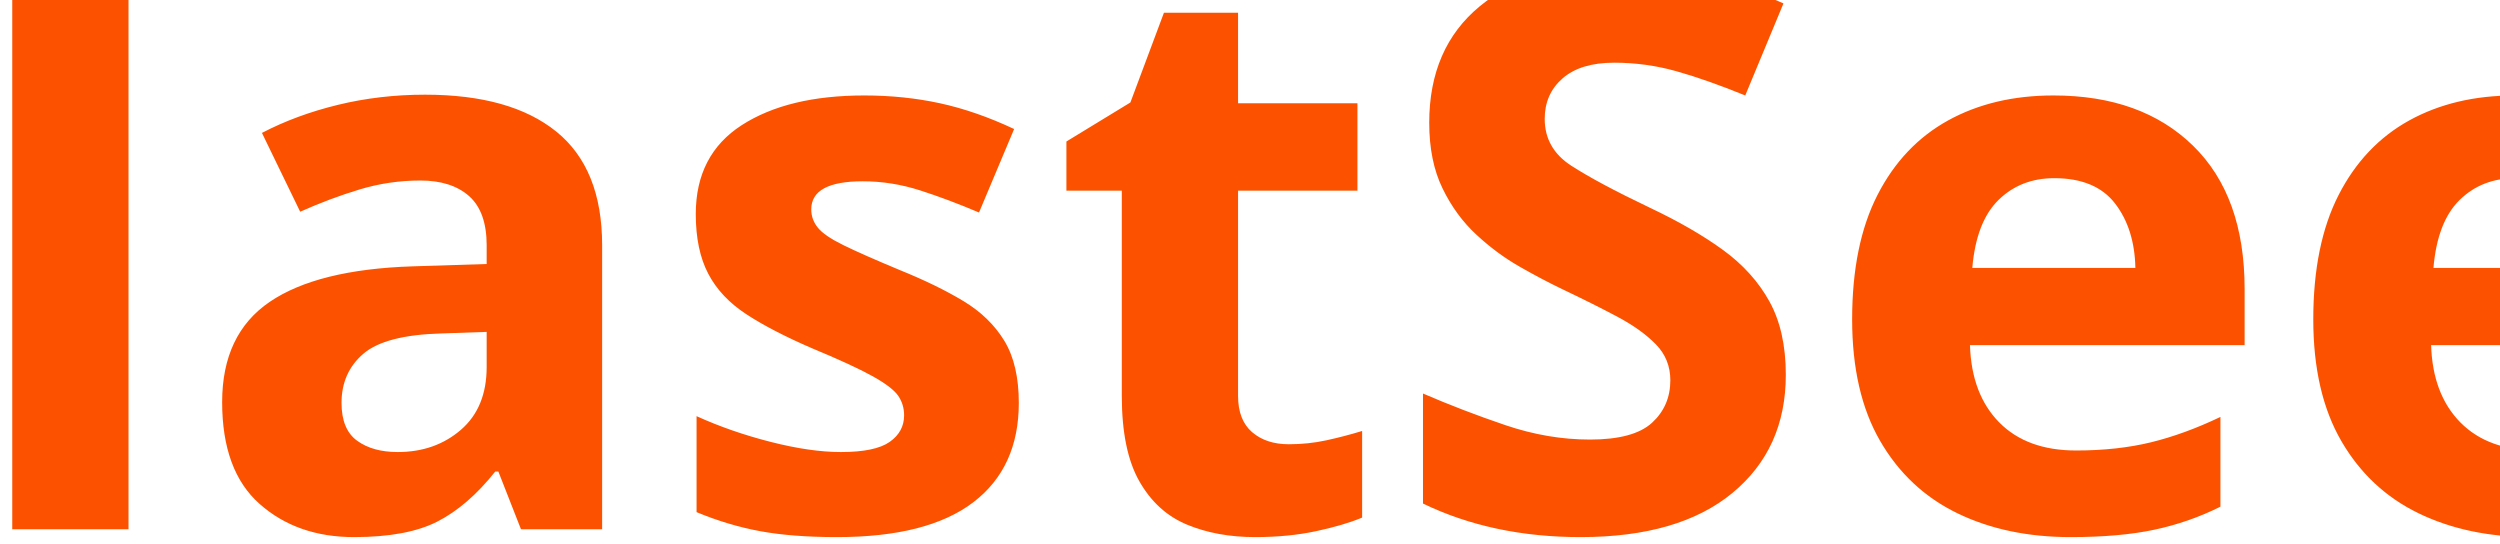
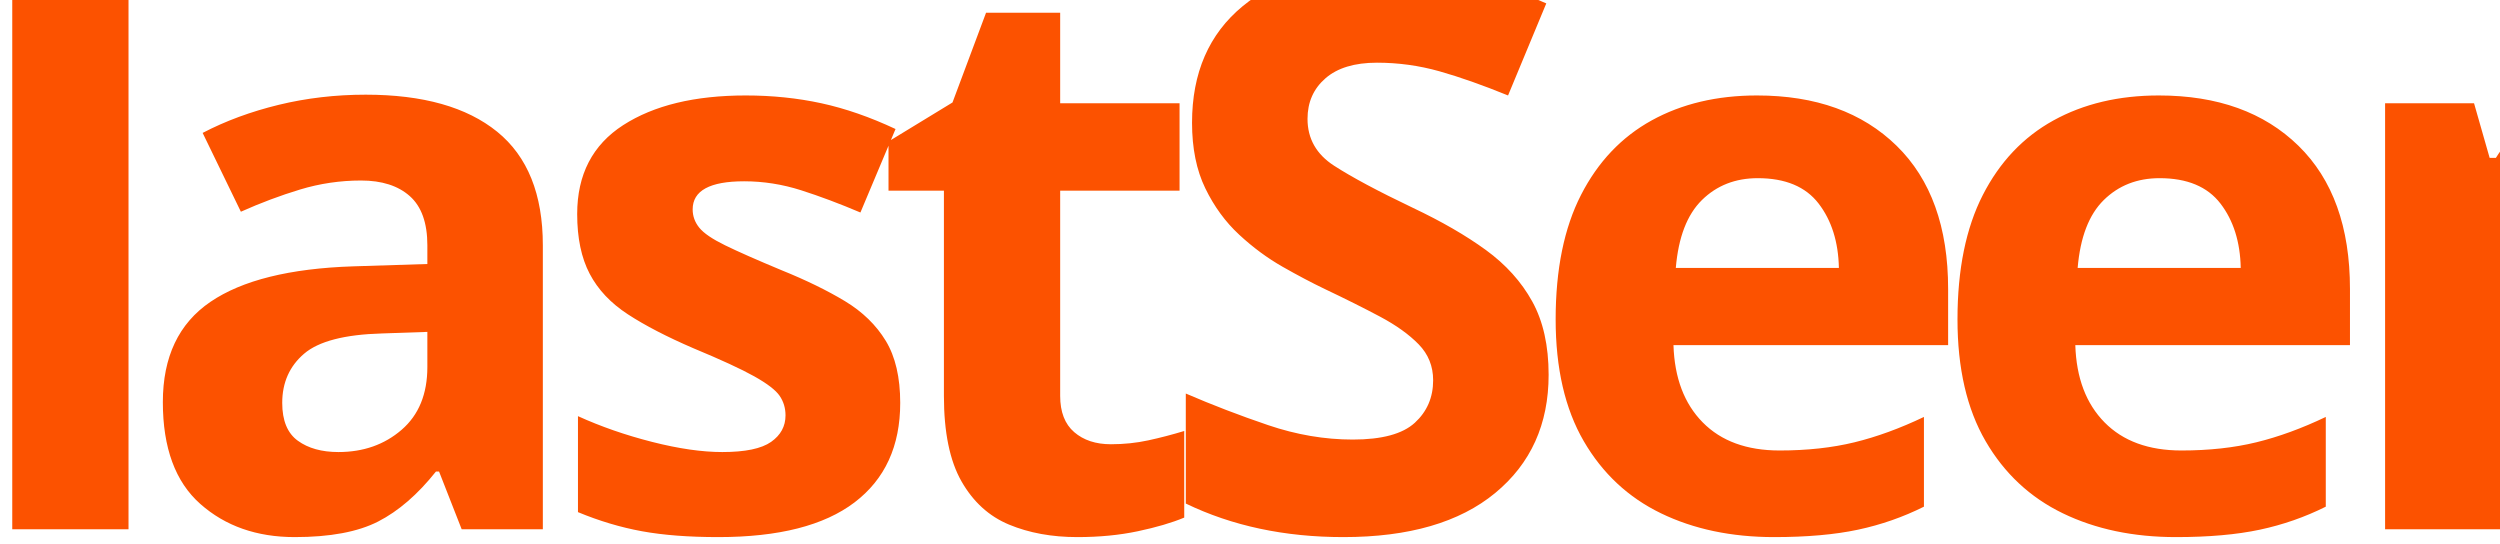
<svg xmlns="http://www.w3.org/2000/svg" width="801" height="174" viewBox="0 0 801 174">
  <defs>
    <style>
      .cls-1 {
        font-size: 250px;
        fill: #fc5200;
        font-family: "Neuzeit Grotesk";
-         font-weight: 800;
+         font-weight: 1000;
      }
    </style>
  </defs>
  <g id="Artboard_1" data-name="Artboard 1">
-     <text id="lastSeen" class="cls-1" x="-15.573" y="169.587">lastSeen</text>
+     <text id="lastSeen" class="cls-1" x="-15.573" y="169.587" letter-spacing="-19">lastSeen</text>
  </g>
</svg>
